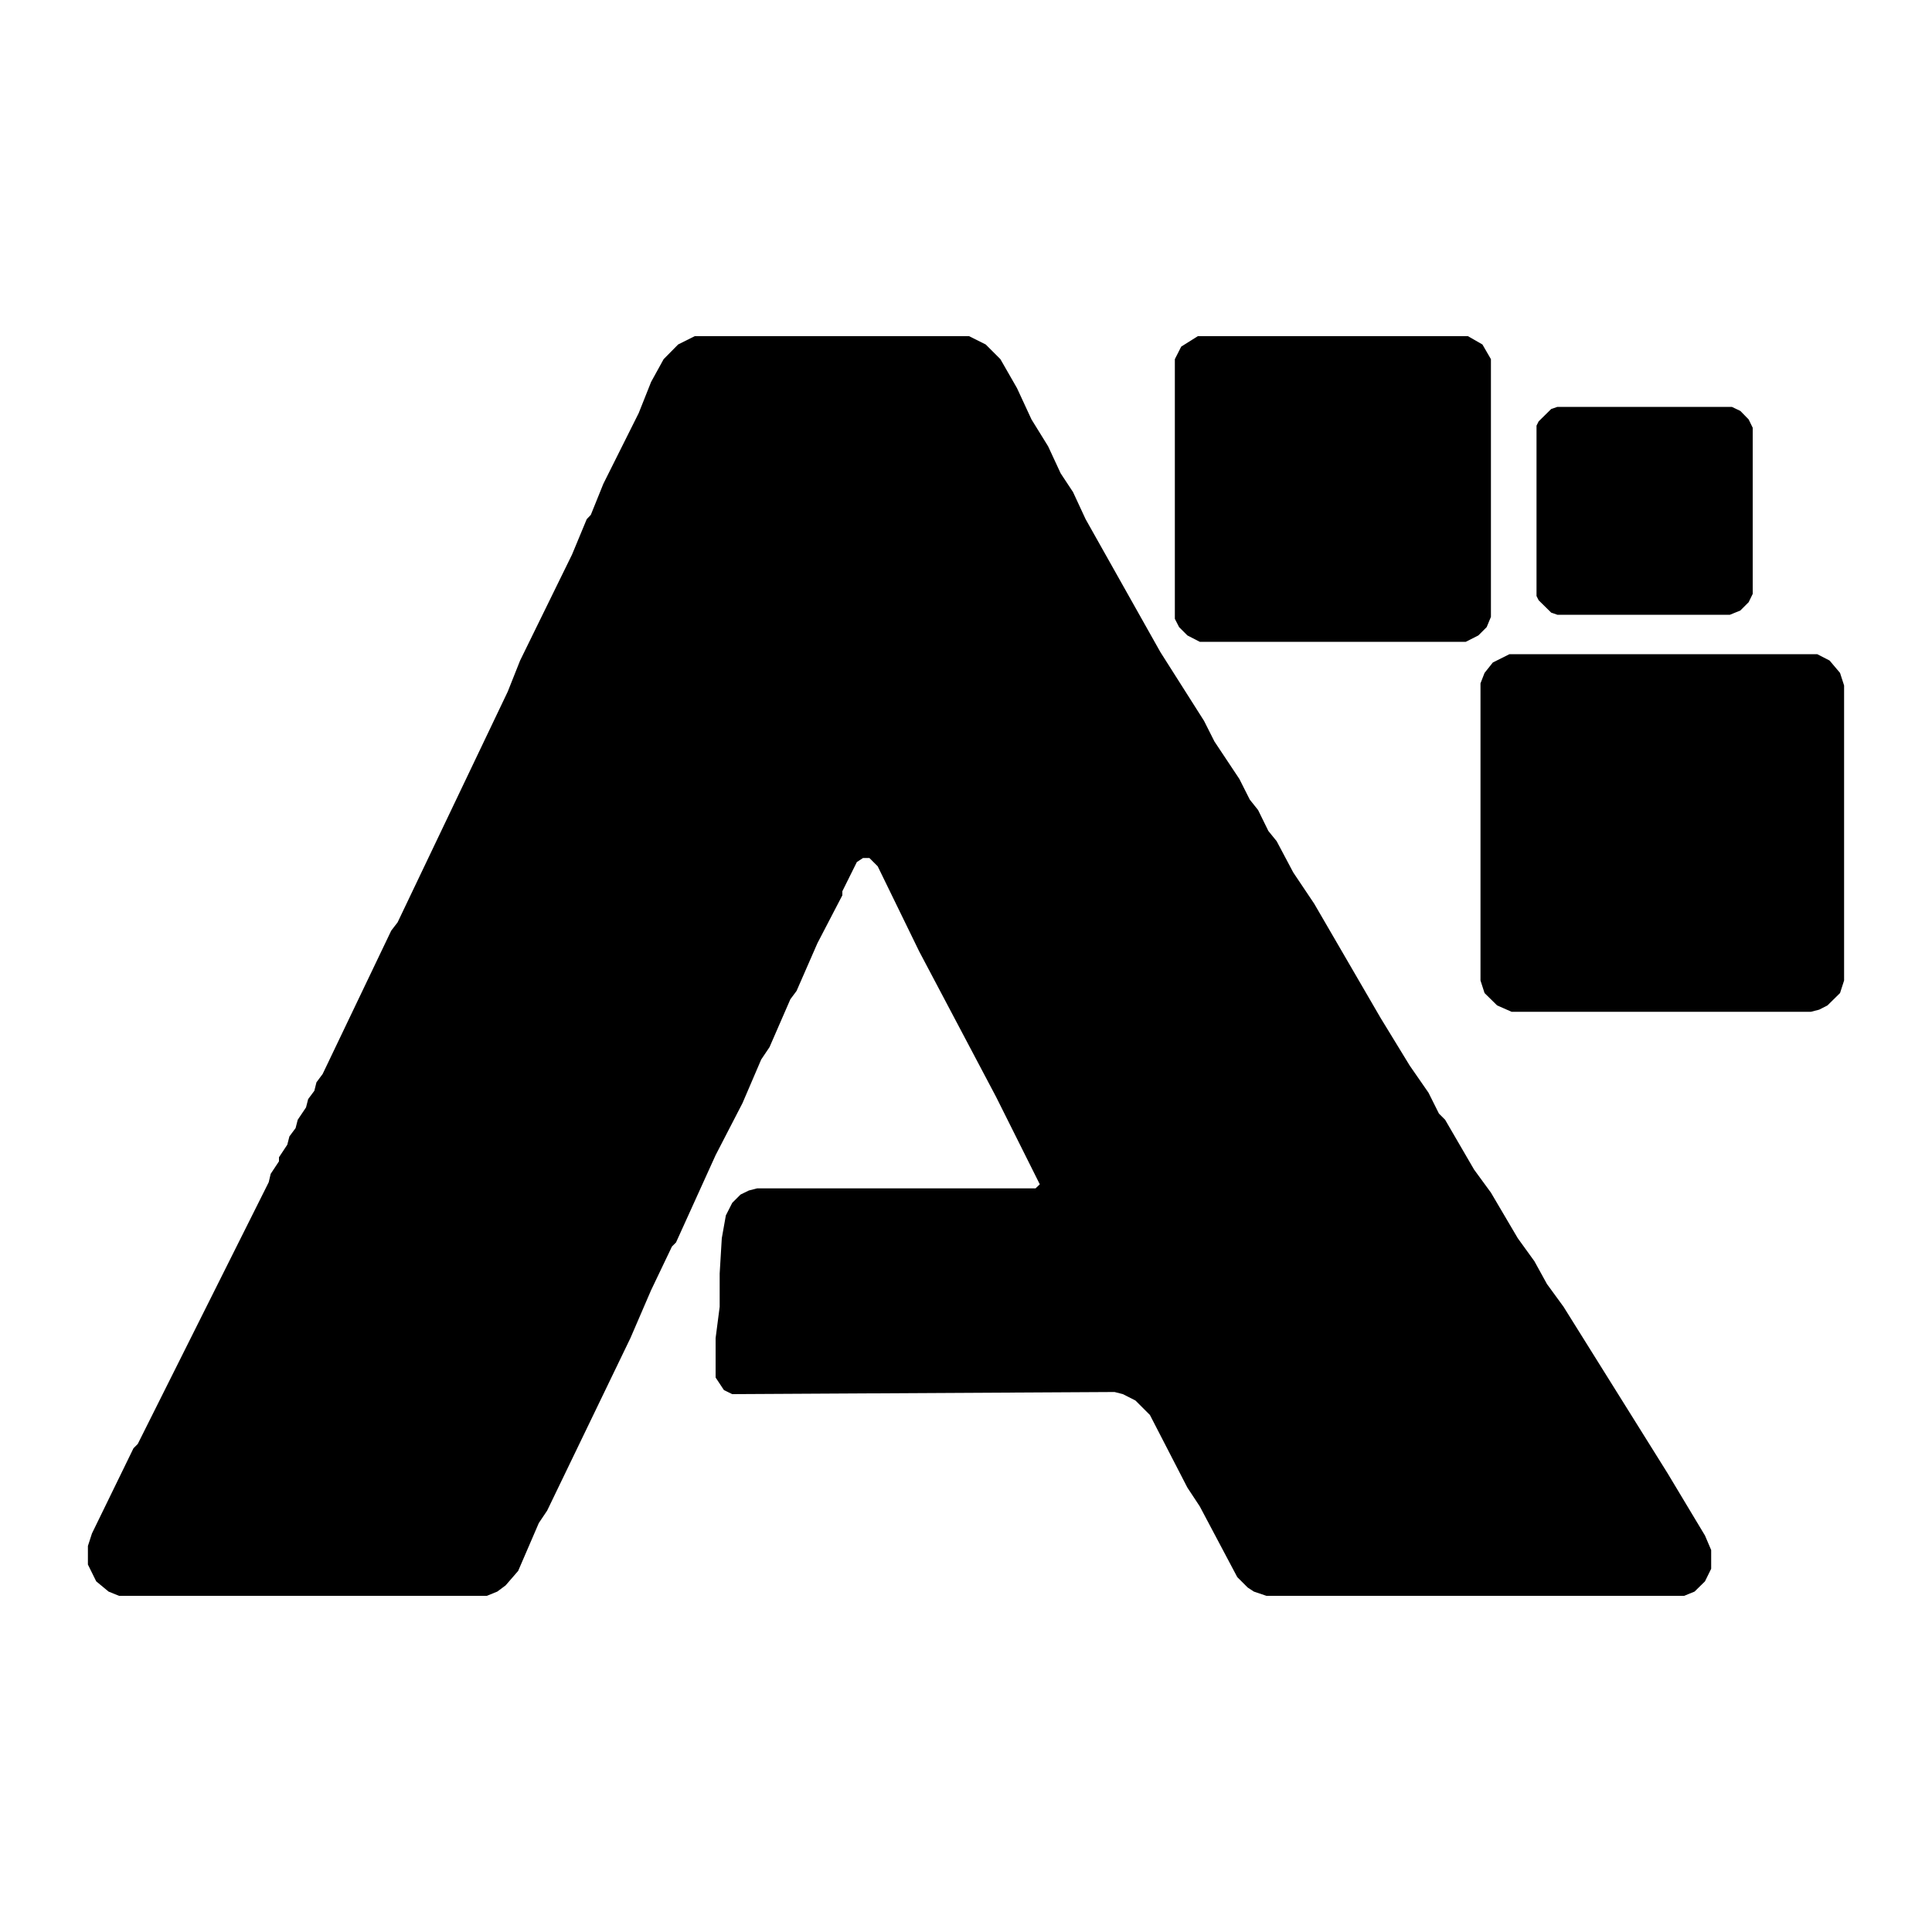
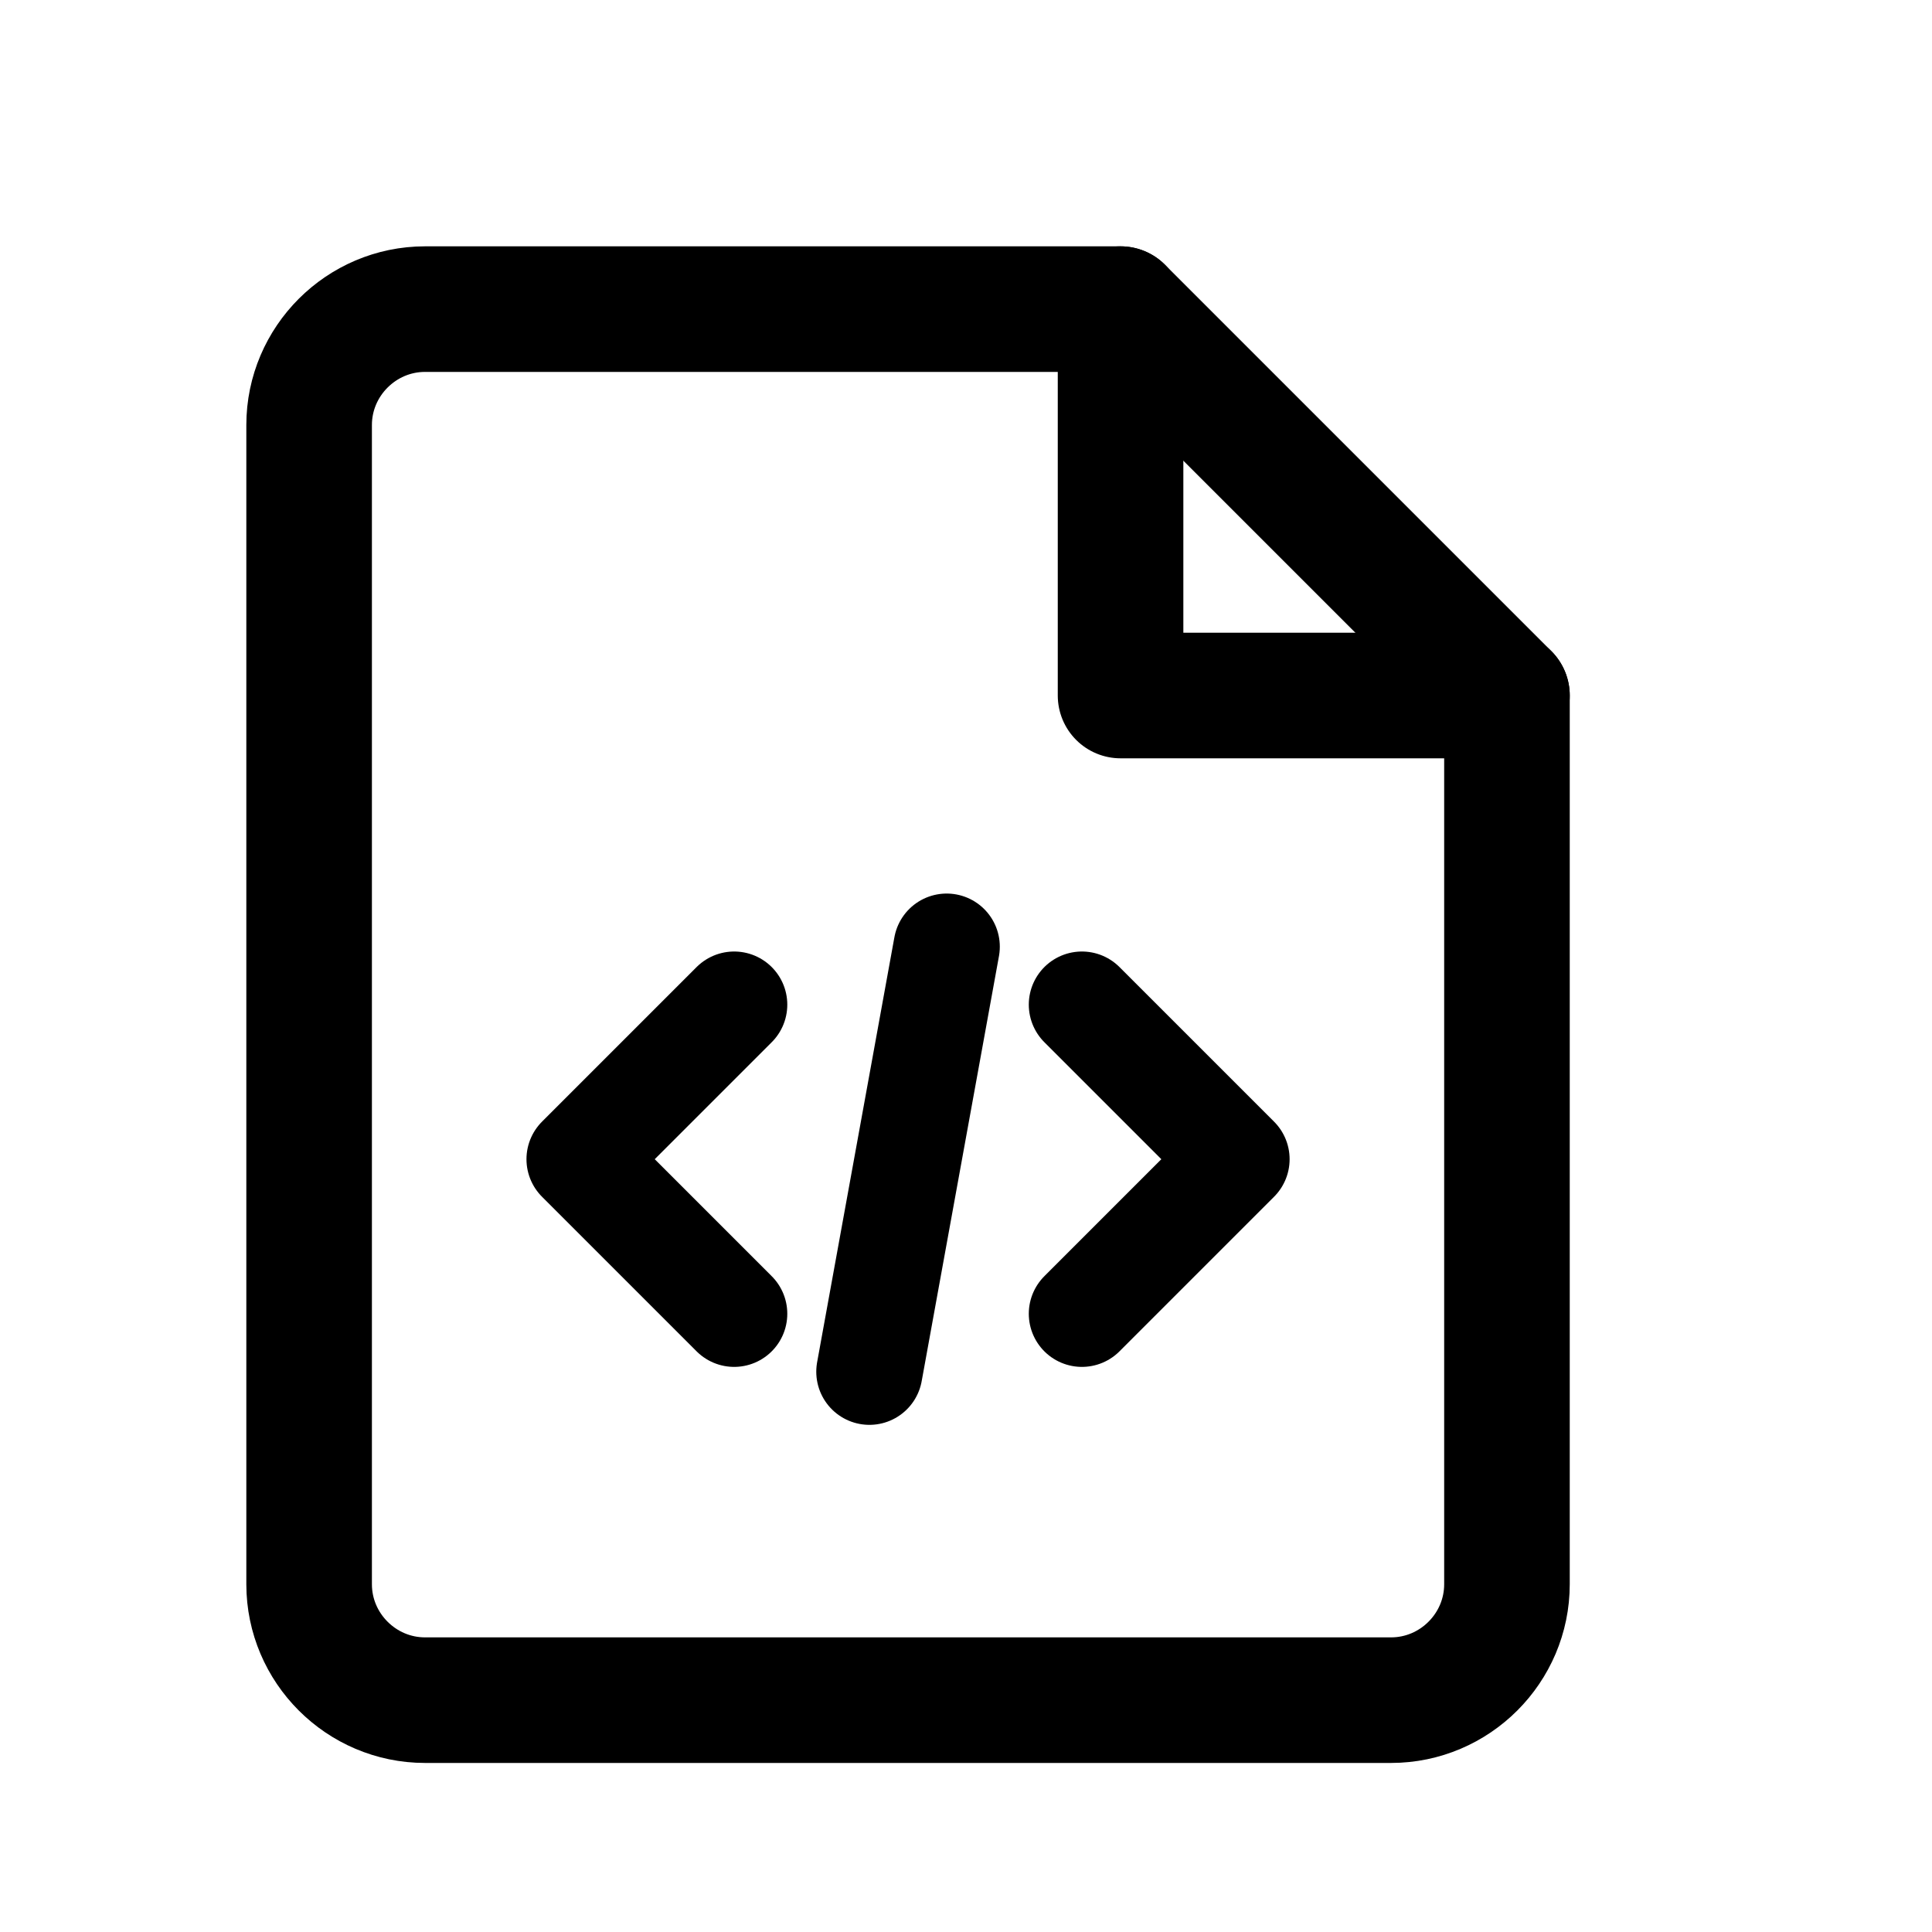
- <svg xmlns="http://www.w3.org/2000/svg" viewBox="0 0 100 100" fill="currentColor">
-   <path fill-rule="evenodd" clip-rule="evenodd" d="M 77.27 34.29 L 76.84 34.83 L 76.63 35.37 L 76.63 50.75 L 76.84 51.40 L 77.49 52.04 L 78.24 52.37 L 93.73 52.37 L 94.16 52.26 L 94.59 52.04 L 95.24 51.40 L 95.45 50.75 L 95.45 35.48 L 95.24 34.83 L 94.70 34.19 L 94.06 33.86 L 78.13 33.86 Z M 80.29 21.17 L 79.64 21.81 L 79.53 22.03 L 79.53 30.85 L 79.64 31.07 L 80.29 31.71 L 80.61 31.82 L 89.54 31.82 L 90.08 31.60 L 90.51 31.17 L 90.72 30.74 L 90.72 22.14 L 90.51 21.71 L 90.08 21.27 L 89.64 21.06 L 80.61 21.06 Z M 61.14 17.94 L 60.81 18.59 L 60.81 32.03 L 61.03 32.46 L 61.46 32.89 L 62.10 33.22 L 75.87 33.22 L 76.52 32.89 L 76.95 32.46 L 77.17 31.93 L 77.17 18.59 L 76.73 17.83 L 75.98 17.40 L 62.00 17.40 Z M 35.10 17.83 L 34.35 18.59 L 33.70 19.77 L 33.06 21.38 L 31.23 25.04 L 30.58 26.65 L 30.37 26.87 L 29.61 28.70 L 26.92 34.19 L 26.28 35.80 L 20.58 47.74 L 20.25 48.17 L 16.70 55.59 L 16.38 56.02 L 16.27 56.46 L 15.95 56.89 L 15.84 57.32 L 15.41 57.96 L 15.30 58.39 L 14.98 58.82 L 14.87 59.25 L 14.44 59.90 L 14.44 60.11 L 14.01 60.76 L 13.91 61.19 L 7.13 74.74 L 6.91 74.96 L 4.76 79.37 L 4.55 80.02 L 4.55 80.98 L 4.98 81.85 L 5.62 82.38 L 6.16 82.60 L 25.20 82.60 L 25.74 82.38 L 26.17 82.06 L 26.82 81.31 L 27.89 78.83 L 28.32 78.19 L 32.63 69.26 L 33.70 66.78 L 34.78 64.52 L 34.99 64.31 L 37.04 59.79 L 38.43 57.10 L 39.40 54.84 L 39.83 54.20 L 40.91 51.72 L 41.23 51.29 L 42.31 48.82 L 43.60 46.34 L 43.60 46.13 L 44.35 44.62 L 44.67 44.41 L 45.00 44.41 L 45.43 44.84 L 47.58 49.25 L 51.56 56.78 L 53.82 61.30 L 53.60 61.51 L 39.19 61.51 L 38.76 61.62 L 38.33 61.83 L 37.90 62.26 L 37.57 62.91 L 37.36 64.09 L 37.25 65.92 L 37.25 67.64 L 37.04 69.26 L 37.04 71.30 L 37.47 71.95 L 37.90 72.16 L 57.69 72.05 L 58.12 72.16 L 58.77 72.49 L 59.52 73.24 L 61.46 77.00 L 62.10 77.97 L 64.04 81.63 L 64.58 82.17 L 64.90 82.38 L 65.55 82.60 L 87.17 82.60 L 87.71 82.38 L 88.25 81.85 L 88.57 81.20 L 88.57 80.23 L 88.25 79.48 L 86.31 76.25 L 80.93 67.64 L 80.07 66.46 L 79.42 65.28 L 78.56 64.09 L 77.17 61.73 L 76.30 60.54 L 74.80 57.96 L 74.48 57.64 L 73.94 56.56 L 72.97 55.16 L 71.46 52.69 L 68.02 46.77 L 66.94 45.16 L 66.08 43.54 L 65.65 43.01 L 65.12 41.93 L 64.69 41.39 L 64.15 40.32 L 62.86 38.38 L 62.32 37.31 L 60.06 33.75 L 56.19 26.87 L 55.54 25.47 L 54.90 24.50 L 54.25 23.10 L 53.39 21.71 L 52.64 20.09 L 51.78 18.59 L 51.02 17.83 L 50.16 17.40 L 35.96 17.40 Z" />
+ <svg xmlns="http://www.w3.org/2000/svg" viewBox="0 0 100 100" fill="none" stroke="currentColor" stroke-width="6.5" stroke-linecap="round" stroke-linejoin="round">
+   <path d="M 22 16 H 58 L 78 36 V 82 C 78 85.3 75.3 88 72 88 H 22 C 18.7 88 16 85.3 16 82 V 22 C 16 18.7 18.7 16 22 16 Z" />
+   <path d="M 58 16 V 36 H 78" />
+   <path d="M 38 52 L 30 60 L 38 68" stroke-width="5.5" />
+   <path d="M 56 52 L 64 60 L 56 68" stroke-width="5.5" />
+   <line x1="49" y1="49" x2="45" y2="71" stroke-width="5.5" />
</svg>
